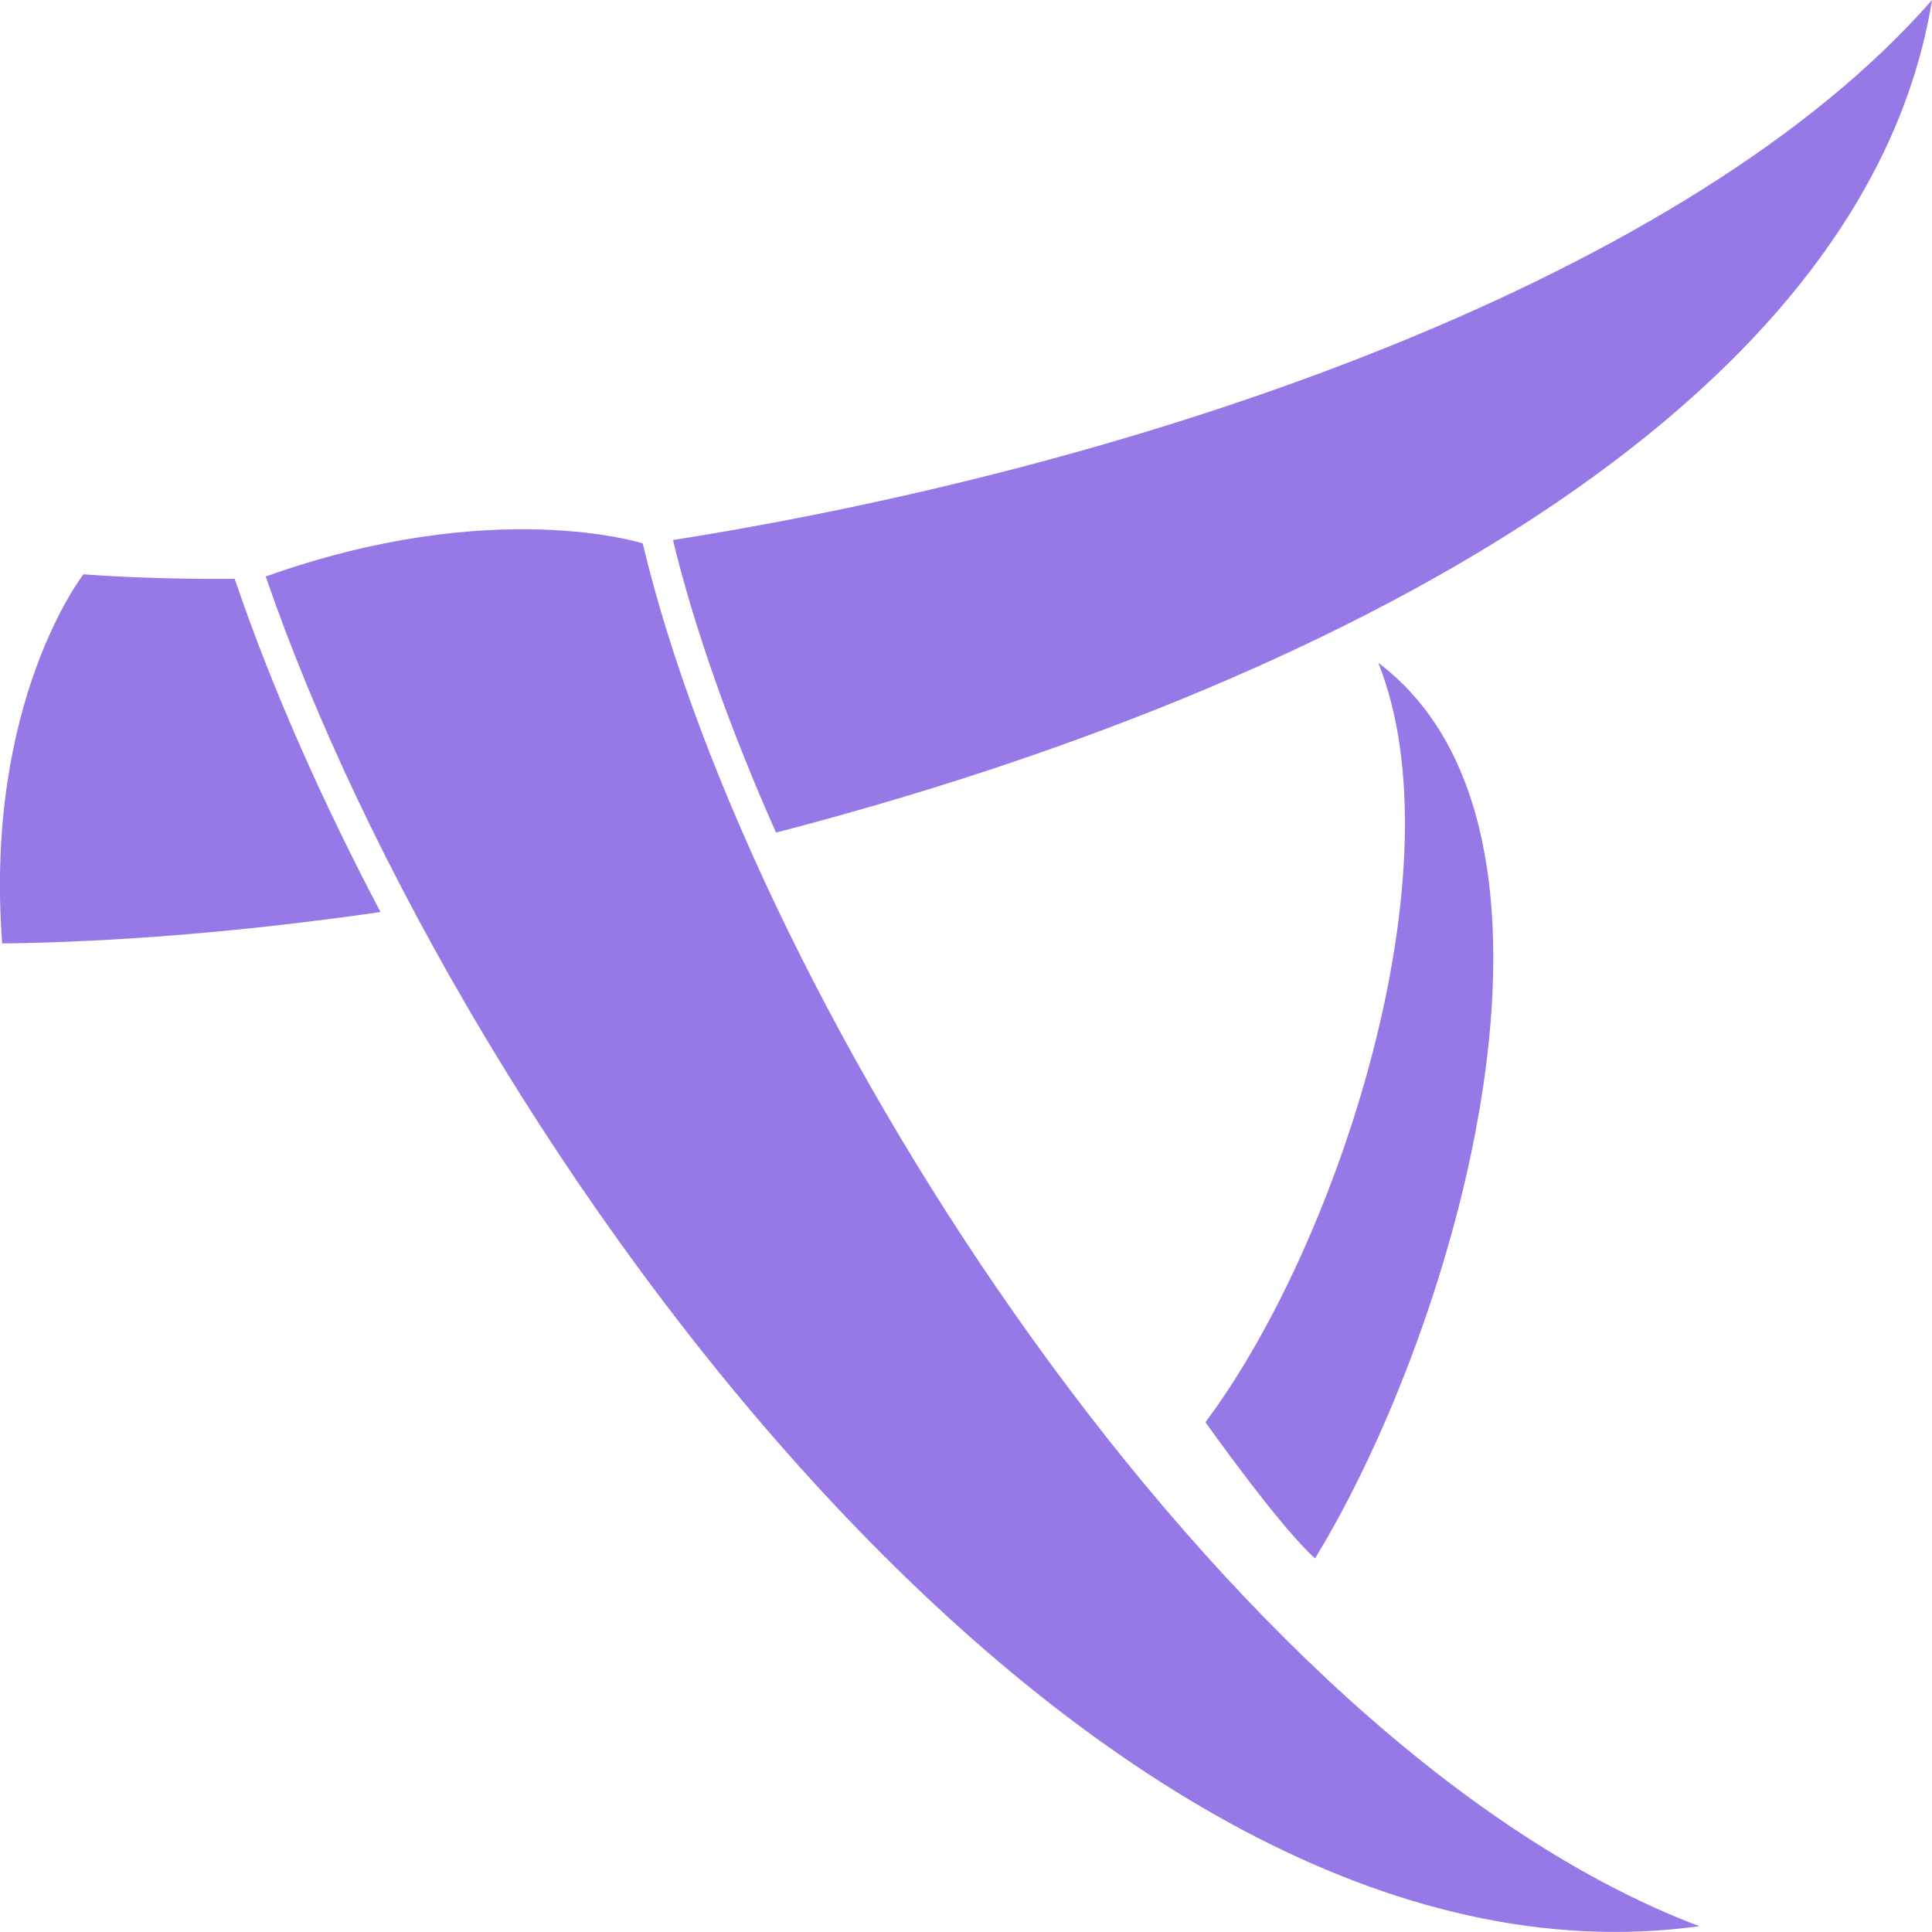
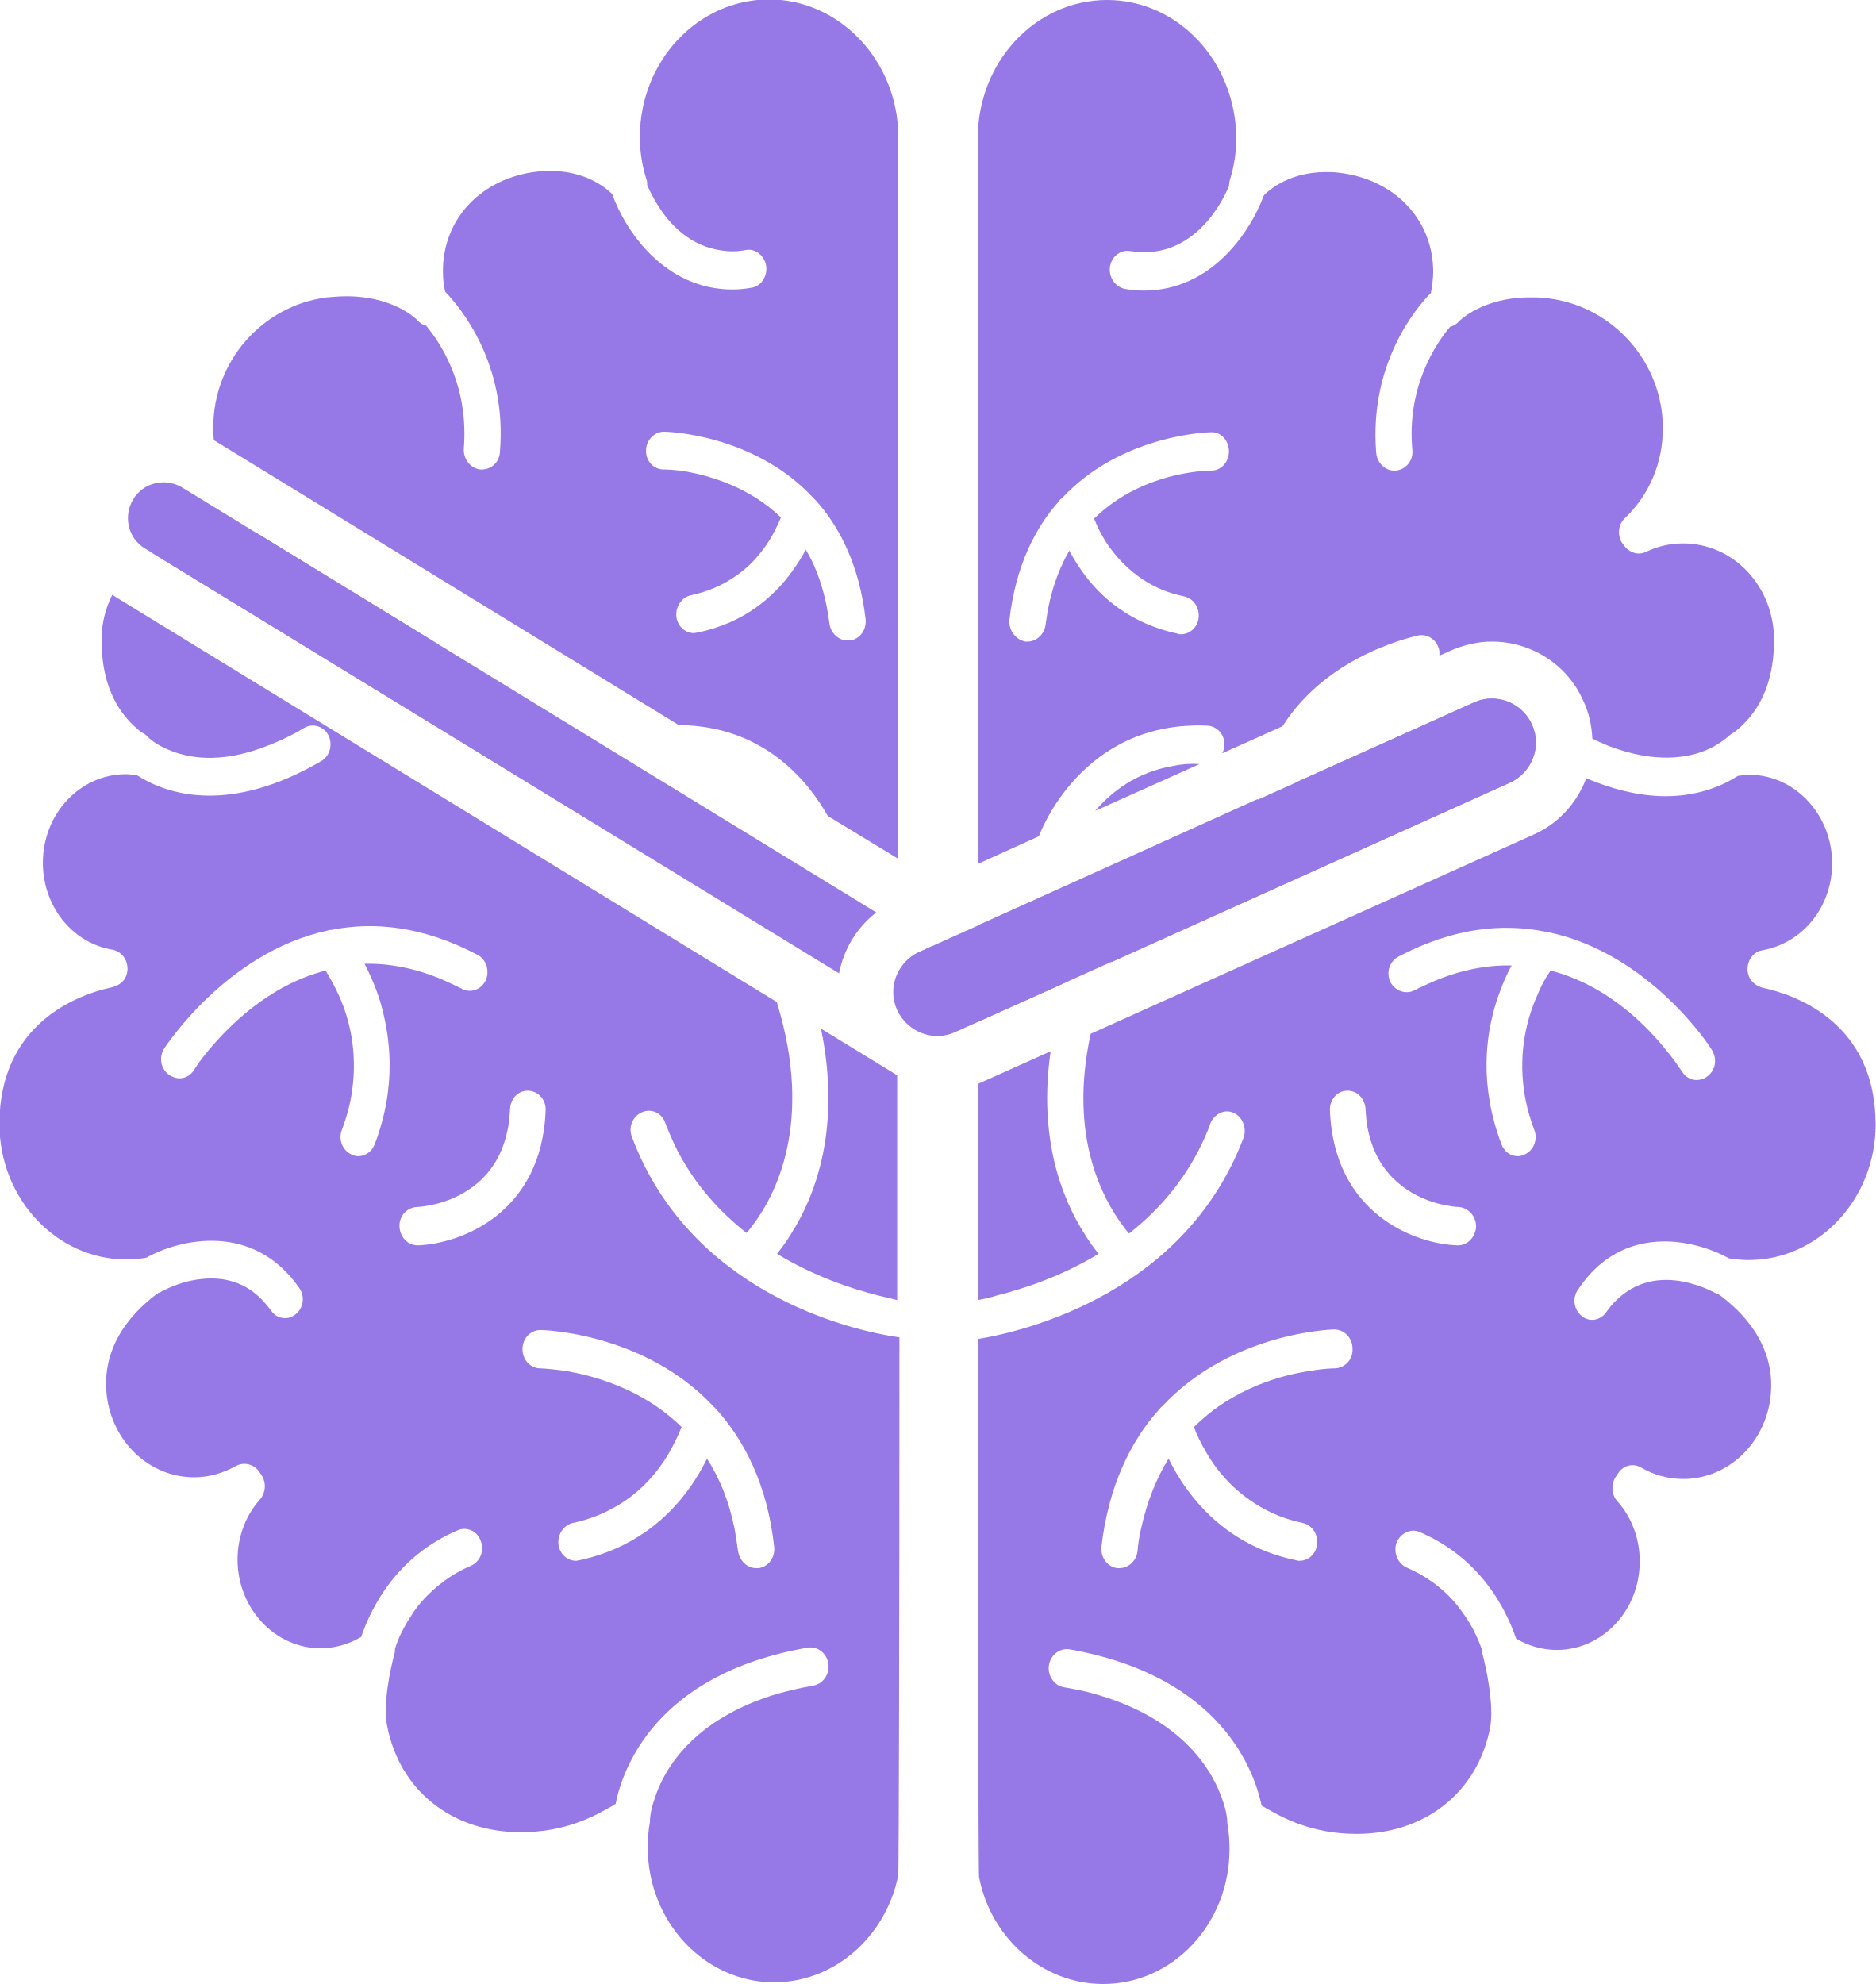
- <svg xmlns="http://www.w3.org/2000/svg" version="1.1" x="0px" y="0px" viewBox="0 0 1500 1500" style="enable-background:new 0 0 1500 1500;" xml:space="preserve">
+ <svg xmlns="http://www.w3.org/2000/svg" version="1.1" x="0px" y="0px" viewBox="0 0 332.4 351.6" style="enable-background:new 0 0 332.4 351.6;" xml:space="preserve">
  <style type="text/css">
- 	.st0{display:none;}
- 	.st1{display:inline;fill:none;stroke:#ED1818;stroke-miterlimit:10;}
- 	.st2{display:inline;}
- 	.st3{fill:#9678E6;}
+ 	.st0{fill:#9679E6;}
</style>
  <g id="Warstwa_2">
</g>
  <g id="Warstwa_1">
-     <g class="st0">
-       <line class="st1" x1="1431.7" y1="-10.5" x2="-68.3" y2="1489.5" />
-       <polygon class="st2" points="411.2,83.4 1599.2,83.4 1453.1,277.5 269.2,277.5   " />
-       <polygon class="st2" points="157.7,425.4 1345.7,425.4 1199.6,631.5 15.7,631.5   " />
-       <polygon class="st2" points="385.7,1159.5 1097.7,1159.5 815.7,1355.5 239.7,1355.5   " />
-       <path class="st2" d="M1199.6,571.5" />
-       <path class="st2" d="M1142.7,425.4l-295,422.1c458.2,8.5,476.6,510.5,17,508h-220l228-104l0-92c126.6-1.5,124.7-167.5-1.9-166    l-338.1-6.1l398-561.9H1142.7z" />
-       <polygon class="st2" points="996.2,83.4 50,1346.1 -167.9,1355.4 754.2,83.4   " />
-     </g>
-     <g class="st0">
-       <polygon class="st2" points="585,214.3 682.5,0 410,0 312.5,214.3   " />
-       <polygon class="st2" points="857.5,214.3 955,0 682.5,0 585,214.3   " />
-       <polygon class="st2" points="1130,214.3 1227.5,0 955,0 857.5,214.3   " />
-       <polygon class="st2" points="410,0 97.7,0 0.2,214.3 312.5,214.3   " />
-       <polygon class="st2" points="1402.5,214.3 1500,0 1227.5,0 1130,214.3   " />
-       <polygon class="st2" points="487.5,428.6 97.5,428.6 0,642.9 390,642.9   " />
-       <polygon class="st2" points="662.5,642.9 760,428.6 487.5,428.6 390,642.9   " />
-       <polygon class="st2" points="97.5,857.1 0,1071.4 467.5,1071.4 565,857.1   " />
-       <polygon class="st2" points="740,1071.4 1012.5,1071.4 1110,857.1 837.5,857.1   " />
-       <polygon class="st2" points="0,1500 272.5,1500 370,1285.7 97.5,1285.7   " />
-       <polygon class="st2" points="642.5,1285.7 545,1500 817.5,1500 915,1285.7   " />
-       <polygon class="st2" points="935,642.9 1207.5,642.9 1305,428.6 1032.5,428.6   " />
-       <polygon class="st2" points="837.5,857.1 1110,857.1 1207.5,642.9 935,642.9   " />
-       <path class="st2" d="M1110,857.1l-97.5,214.3c259.8-0.2,260,214.1,0.2,214.3c-28.5,0-60.8,0-97.7,0l0,0l0,0L817.5,1500    c114.7,0,214.2,0,292.5,0C1567.4,1500,1567.4,857.1,1110,857.1z M1148.8,1071.4C1148.8,1071.4,1148.8,1071.4,1148.8,1071.4H1285    H1148.8z" />
-       <polygon class="st2" points="915,1285.7 817.5,1500 915,1285.7   " />
-       <polygon class="st2" points="1148.8,1071.4 1285,1071.4 1148.8,1071.4   " />
+     <path class="st0" d="M267.6,138.7l-98.3,44.2c-3.9,1.8-8.5,0-10.3-3.9v0c-1.8-3.9,0-8.5,3.9-10.3l98.3-44.2c3.9-1.8,8.5,0,10.3,3.9   l0,0C273.3,132.3,271.5,136.9,267.6,138.7z" />
+     <g>
+       <path class="st0" d="M155.3,161.7l-123-75.3c-3-1.8-6.9-0.9-8.7,2.1v0c-1.8,3-0.9,6.9,2.1,8.7l123,75.3    C149.5,168.3,151.8,164.4,155.3,161.7z" />
+       <path class="st0" d="M171.6,179.1c1.8-3,0.9-6.9-2.1-8.7l-4.4-2.7l-2.1,1c-3.9,1.7-5.6,6.3-4,10.2l3.8,2.3    C165.8,183,169.8,182.1,171.6,179.1z" />
    </g>
    <g>
-       <path class="st3" d="M499,421.9c85.6,359,450.1,933.2,820.3,1073.6C841.2,1561.3,356,883.1,206.3,447.6    C383,384.5,499,421.9,499,421.9z" />
-       <g>
-         <path class="st3" d="M602.5,646.4C1030.7,535.4,1448.6,318.1,1500,0c-186.7,213.5-600.6,359.6-977.5,419.3     C538.9,487.1,566.2,564.7,602.5,646.4z" />
-         <path class="st3" d="M183.9,454.3l-1.7-4.9c-41.2,0.3-80.6-0.8-117.4-3.5c0,0-77.3,98.7-63.1,286.6c89.1-1.1,189-9.3,293.7-24.4     C249.5,620.9,211.4,534.5,183.9,454.3z" />
-       </g>
-       <path class="st3" d="M935.9,1104.2c103.3-138,198-430.1,134.2-589.6c171.9,129.5,62,513.5-49.1,695.3    C994,1186.1,935.9,1104.2,935.9,1104.2z" />
+       <path class="st0" d="M83.5,120.3c-2-0.7-3.4-0.9-3.6-1c-1.7-0.3-2.9-2.1-2.6-3.9c0.1-0.5,0.2-0.9,0.4-1.2L45.4,94.4    c0,0.5-0.2,1.1-0.5,1.5l-0.3,0.4c-0.8,1.4-2.5,2-4,1.3c-2.1-1-4.3-1.5-6.6-1.5c-2.6,0-5,0.7-7.2,1.8l76.6,46.8    C102.5,128.6,89.8,122.4,83.5,120.3z" />
+       <path class="st0" d="M112,201.5c-0.7-1.7,0.1-3.7,1.8-4.4c1.6-0.7,3.5,0.1,4.1,1.9c0.7,1.8,1.4,3.4,2.2,5    c3.2,6.1,7.5,10.8,12.2,14.5c0.3-0.3,0.6-0.7,0.9-1.1c4.1-5.3,11.1-18.2,4.5-39.7c0,0,0-0.1,0-0.1L20.5,105.8    c-0.2-0.1-0.4-0.3-0.6-0.4c-1.2,2.4-1.9,5.1-1.9,8c0,9.9,4.4,14.3,7.1,16.4c0.4,0.2,0.8,0.4,1.1,0.8c0.1,0.1,1.3,1.3,3.5,2.2    c3.4,1.5,9.2,2.7,17.6-0.6c2.1-0.8,4.3-1.8,6.6-3.2c1.5-0.9,3.5-0.3,4.3,1.3c0.8,1.6,0.3,3.7-1.3,4.6c-7.9,4.6-14.5,6.1-19.8,6.1    c-6,0-10.3-2-12.8-3.6c-0.7-0.1-1.4-0.2-2-0.2c-8.1,0-14.7,7-14.7,15.7c0,7.7,5.2,14.2,12.3,15.4c1.6,0.3,2.7,1.7,2.7,3.4    c0,0.8-0.3,2.7-2.9,3.3c-6,1.3-19.8,6.4-19.8,24.2c0,13.2,10.1,24,22.5,24c1.1,0,2.2-0.1,3.5-0.3c6.1-3.4,19-6.3,27.1,5.3    c1.1,1.5,0.8,3.6-0.6,4.7c-0.6,0.5-1.2,0.7-1.9,0.7c-1,0-1.9-0.5-2.5-1.4c-0.9-1.2-1.8-2.2-2.8-3c-4-3.2-8.6-2.9-12-2.1    c-2.7,0.7-4.6,1.8-4.8,1.9c-0.1,0.1-0.2,0.1-0.3,0.1c-0.1,0.1-0.2,0.2-0.3,0.2c-2.2,1.7-9,7-9,15.9c0,9.2,7,16.6,15.6,16.6    c2.6,0,5.1-0.7,7.4-2c1.5-0.8,3.3-0.3,4.2,1.1l0.4,0.6c0.8,1.3,0.7,3-0.3,4.2c-2.6,2.9-4,6.7-4,10.7c0,8.6,6.6,15.7,14.7,15.7    c2.5,0,5-0.7,7.2-2c1.9-5.5,6.4-14.3,17.1-18.9c1.6-0.7,3.5,0.1,4.1,1.9c0.7,1.7-0.1,3.7-1.8,4.4c-3.5,1.5-6.1,3.6-8.2,5.8    c-0.9,1-1.7,2-2.3,3c-1.4,2.1-2.4,4.2-2.9,5.9c0,0.3,0,0.6-0.1,0.9c-0.6,2.2-2.1,8.8-1.3,12.7c2.2,11.5,11.5,18.9,23.7,18.9    c8.1,0,13.3-3,16.1-4.6c0.2-0.1,0.4-0.3,0.7-0.4c1.2-6.1,7-23,34-27.7c1.7-0.3,3.4,0.9,3.7,2.8c0.3,1.8-0.9,3.6-2.6,3.9    c-2.2,0.4-4.3,0.9-6.2,1.4c-15.3,4.5-20.4,13.6-22,18.7c-0.7,2-0.8,3.4-0.8,3.6l0,0.2l0,0.2c-0.3,1.5-0.4,3.1-0.4,4.6    c0,13.2,10.1,23.9,22.4,23.9c10.6,0,19.8-8,22-19l0,0c0.1-3,0.2-44,0.2-95.3C150,235.7,122.2,228.7,112,201.5z M66.4,202.8    c-0.5,1.3-1.7,2.1-2.9,2.1c-0.4,0-0.8-0.1-1.2-0.3c-1.6-0.7-2.4-2.7-1.7-4.4c0.9-2.4,1.5-4.7,1.8-6.9c1-7-0.5-12.8-2.3-16.8    c-0.9-2-1.8-3.5-2.4-4.5c-10.1,2.6-17.2,9.9-20.8,14.2c-1.5,1.8-2.4,3.2-2.5,3.4c-0.6,1-1.6,1.5-2.6,1.5c-0.6,0-1.2-0.2-1.8-0.6    c-1.5-1-1.9-3.1-0.9-4.7c0.2-0.2,10.9-17,29-20.9c0.2-0.1,0.4-0.1,0.6-0.1c7.5-1.5,16.2-0.7,25.9,4.4c1.6,0.8,2.2,2.9,1.5,4.5    c-0.8,1.7-2.7,2.4-4.3,1.5c-1.2-0.6-2.3-1.1-3.4-1.6c-5-2.1-9.6-2.9-13.8-2.8c0.9,1.7,1.8,3.7,2.6,6.1    C69.3,183.7,70.3,192.6,66.4,202.8z M74.1,220.7L74.1,220.7c-1.8,0-3.2-1.4-3.3-3.3c-0.1-1.9,1.3-3.4,3.1-3.5c0.2,0,1.8-0.1,4-0.7    c4.1-1.2,10.2-4.3,12-12.7c0.3-1.2,0.4-2.6,0.5-4c0.1-1.9,1.5-3.3,3.3-3.2c1.8,0.1,3.1,1.7,3,3.5C96,215.1,81.6,220.4,74.1,220.7z     M126.4,249.2c0.2,0.2,0.4,0.4,0.6,0.6c5,5.6,9,13.4,10.2,24.3c0.2,1.9-1,3.6-2.8,3.8c-0.1,0-0.3,0-0.4,0c-1.6,0-2.9-1.3-3.2-3    c-0.2-1.4-0.4-2.7-0.6-3.9c-1-5-2.7-9.1-4.9-12.5c-0.8,1.6-1.8,3.4-3.1,5.2c-3.7,5.2-9.8,10.7-19.5,12.8c-0.2,0-0.4,0.1-0.6,0.1    c-1.5,0-2.8-1.1-3.1-2.7c-0.3-1.8,0.8-3.6,2.5-4c2.4-0.5,4.6-1.3,6.5-2.3c5.2-2.6,8.5-6.6,10.5-10c1.1-1.9,1.8-3.5,2.3-4.7    c-7-6.9-15.9-9.2-20.9-10c-2.3-0.3-3.8-0.4-4.1-0.4c-1.8,0-3.2-1.5-3.2-3.4c0-1.9,1.4-3.4,3.2-3.4h0    C96.1,235.7,114.1,236.1,126.4,249.2z" />
+       <path class="st0" d="M157.6,189.7l-12.1-7.4c3.6,17.4-0.9,29.4-5.2,36.2c-0.9,1.5-1.8,2.7-2.6,3.7c6.6,4,13.2,6.2,18,7.4    c1.3,0.3,2.4,0.6,3.3,0.8c0-12.9,0-26.3,0-39.8C158.6,190.3,158.1,190,157.6,189.7z" />
+       <path class="st0" d="M120.3,128.5c15.5,0.1,23.3,10.6,26.4,16.1l12.5,7.6c0-59.7,0-114.2,0-127.1v-0.8c0-13.4-10.3-24.4-22.9-24.4    c-12.6,0-22.9,10.9-22.9,24.4c0,2.6,0.4,5.1,1.2,7.6c0.1,0.3,0.1,0.6,0.1,0.9c0.4,0.9,1,2.2,1.9,3.6c2.1,3.4,5.8,7.3,11.4,8    c1.3,0.2,2.7,0.2,4.2-0.1c1.7-0.3,3.3,1,3.6,2.9c0.2,1.9-1,3.6-2.7,3.8c-1.1,0.2-2.2,0.3-3.3,0.3c-12,0-19-10.4-21.3-16.9    c-1.3-1.3-4.9-4.1-10.9-4.1c-0.7,0-1.5,0-2.3,0.1c-9.9,1.1-16.8,8.3-16.8,17.6c0,1.2,0.1,2.5,0.4,3.7c2.7,2.8,11,12.7,9.7,28.4    c-0.1,1.8-1.5,3.1-3.2,3.1c-0.1,0-0.2,0-0.3,0c-1.7-0.2-3-1.8-2.9-3.7c0.9-11.2-4.1-18.7-6.7-21.8c-0.6-0.1-1.1-0.5-1.5-0.9    c-0.1-0.2-4.2-4.3-12.6-4.3c-1.1,0-2.3,0.1-3.5,0.2c-11.5,1.5-20.1,11.4-20.1,23c0,0.8,0,1.5,0.1,2.3L120.3,128.5z M117.7,76.5    c0.2,0,15.8,0.3,26.4,11.7c0.2,0.2,0.3,0.3,0.5,0.5c4.3,4.8,7.7,11.6,8.8,21c0.2,1.9-1,3.6-2.8,3.8c-0.1,0-0.3,0-0.4,0    c-1.6,0-3-1.3-3.2-3c-0.2-1.4-0.4-2.7-0.7-4c-0.8-3.6-2-6.6-3.5-9.1c-0.6,1.2-1.4,2.4-2.3,3.7c-3.2,4.5-8.5,9.3-16.9,11    c-0.2,0-0.4,0.1-0.6,0.1c-1.5,0-2.8-1.1-3.1-2.7c-0.3-1.8,0.8-3.6,2.5-4c2.8-0.6,5.2-1.6,7.2-2.9c2.6-1.6,4.5-3.6,5.9-5.6    c0.1-0.1,0.2-0.3,0.3-0.4c1.3-1.9,2.1-3.7,2.6-4.9c-5.5-5.3-12.3-7.3-16.6-8.1c-2.3-0.4-3.9-0.4-4.2-0.4c-1.8,0-3.2-1.6-3.1-3.4    C114.5,78,116,76.5,117.7,76.5z" />
+     </g>
+     <g>
+       <path class="st0" d="M267.6,138.7c3.9-1.8,5.7-6.4,3.9-10.3v0c-1.3-2.9-4.1-4.6-7.1-4.6c-1.1,0-2.1,0.2-3.2,0.7L230,138.5    c-0.8,2.9-1.3,6.2-1.1,9.9c0,1.1,0.1,2.3,0.3,3.5c0.2,1.9-1,3.6-2.7,3.8c-0.2,0-0.3,0-0.4,0c-1.6,0-2.9-1.2-3.1-2.9    c-0.5-4.1-0.5-7.8-0.1-11.2L173.3,164c0,5.7,0,11.4,0,17.1l15.8-7.1c0.5-1.6,1.1-3.3,1.8-4.9c0.7-1.7,2.6-2.5,4.2-1.8    c1.2,0.6,2,1.8,1.9,3.2L267.6,138.7z" />
+       <path class="st0" d="M184.1,148.2c0-0.1,0-0.1,0.1-0.2c0.1-0.2,7.4-20.4,29.8-19.4c1.8,0.1,3.1,1.7,3,3.5c0,0.5-0.2,1-0.4,1.4    l10.7-4.8c8.2-13,23.9-16,24.1-16.1c1.7-0.3,3.4,0.9,3.7,2.8c0,0.3,0,0.5,0,0.8l2-0.9c2.3-1,4.8-1.6,7.3-1.6h0    c7,0,13.4,4.1,16.2,10.5c1,2.1,1.5,4.4,1.6,6.7c1,0.5,2,0.9,2.9,1.3c8.4,3.2,14.2,2.1,17.6,0.6c2.2-1,3.3-2.1,3.5-2.2    c0.3-0.3,0.7-0.6,1.1-0.8c2.7-2.1,7.1-6.5,7.1-16.4c0-9.5-7.2-17.1-16.1-17.1c-2.3,0-4.5,0.5-6.6,1.5c-1.4,0.7-3.1,0.1-4-1.3    l-0.3-0.4c-0.8-1.4-0.6-3.2,0.6-4.3c4.3-4.1,6.7-9.8,6.7-15.9c0-11.6-8.7-21.5-20.1-23c-1.2-0.2-2.3-0.2-3.5-0.2    c-8.4,0-12.5,4.2-12.6,4.3c-0.4,0.5-1,0.8-1.5,0.9c-2.6,3.1-7.7,10.7-6.7,21.8c0.2,1.9-1.1,3.5-2.9,3.7c-0.1,0-0.2,0-0.3,0    c-1.6,0-3-1.3-3.2-3.1c-1.3-15.7,7-25.7,9.7-28.4c0.2-1.2,0.4-2.5,0.4-3.7c0-9.3-6.9-16.5-16.8-17.6c-0.8-0.1-1.5-0.1-2.3-0.1    c-6,0-9.6,2.8-10.9,4.1c-2.4,6.5-9.3,16.9-21.3,16.9c-1.1,0-2.2-0.1-3.3-0.3c-1.7-0.3-2.9-2-2.7-3.8c0.2-1.9,1.9-3.2,3.6-2.9    c1.5,0.2,2.9,0.2,4.2,0.1c5.6-0.7,9.3-4.7,11.4-8c0.9-1.4,1.5-2.7,1.9-3.6c0-0.3,0.1-0.6,0.1-0.9c0.8-2.5,1.2-5.1,1.2-7.6    C219,10.9,208.8,0,196.2,0c-12.6,0-22.9,10.9-22.9,24.4v0.8c0,12.9,0,67.9,0,127.9L184.1,148.2z M178.9,109.8    c1.1-9.4,4.5-16.2,8.8-21c0.1-0.2,0.3-0.4,0.5-0.5c10.6-11.4,26.2-11.7,26.4-11.7c1.8-0.1,3.2,1.5,3.2,3.4c0,1.9-1.4,3.4-3.1,3.4    c-0.3,0-1.8,0-4.2,0.4c-4.3,0.7-11.1,2.7-16.6,8.1c0.5,1.3,1.3,3,2.6,4.9c0.1,0.1,0.2,0.3,0.3,0.4c1.4,1.9,3.3,3.9,5.9,5.6    c2,1.3,4.3,2.3,7.2,2.9c1.7,0.4,2.8,2.1,2.5,4c-0.3,1.6-1.6,2.7-3.1,2.7c-0.2,0-0.4,0-0.6-0.1c-8.4-1.8-13.7-6.5-16.9-11    c-0.9-1.3-1.7-2.6-2.3-3.7c-1.5,2.6-2.7,5.6-3.5,9.1c-0.3,1.3-0.5,2.6-0.7,4c-0.2,1.7-1.6,3-3.2,3c-0.1,0-0.3,0-0.4,0    C179.9,113.3,178.7,111.6,178.9,109.8z" />
+       <path class="st0" d="M306.4,223c1.3,0.2,2.4,0.3,3.5,0.3c12.4,0,22.5-10.8,22.5-24c0-17.9-13.9-22.9-19.8-24.2    c-2.5-0.6-2.9-2.5-2.9-3.3c0-1.7,1.1-3.2,2.7-3.4c7.1-1.3,12.3-7.7,12.3-15.4c0-8.6-6.6-15.7-14.7-15.7c-0.6,0-1.2,0.1-2,0.2    c-2.5,1.6-6.8,3.6-12.8,3.6c-4,0-8.7-0.9-14.1-3.2c0,0,0,0,0,0.1c-1.7,4.4-5,8-9.3,9.9l-78.5,35.3c-4,18.3,2.2,29.4,5.9,34.3    c0.3,0.4,0.6,0.8,0.9,1.1c4.7-3.7,9-8.4,12.2-14.5c0.8-1.6,1.6-3.2,2.2-5c0.7-1.7,2.5-2.6,4.1-1.9c1.6,0.7,2.4,2.7,1.8,4.4    c-10.3,27.2-38,34.2-47.1,35.7c0,51.3,0.1,92.3,0.2,95.3l0,0c2.1,11,11.4,19,22,19c12.4,0,22.4-10.7,22.4-23.9    c0-1.5-0.1-3-0.4-4.6l0-0.2l0-0.2c0-0.2-0.1-1.6-0.8-3.6c-1.7-5.1-6.8-14.2-22-18.7c-1.9-0.6-3.9-1-6.2-1.4    c-1.7-0.3-2.9-2.1-2.6-3.9c0.3-1.8,1.9-3.1,3.7-2.8c26.9,4.8,32.7,21.6,34,27.7c0.2,0.1,0.4,0.2,0.7,0.4c2.8,1.6,8,4.6,16.1,4.6    c12.2,0,21.5-7.4,23.7-18.9c0.7-3.9-0.7-10.5-1.3-12.7c-0.1-0.3-0.1-0.6-0.1-0.9c-0.6-1.7-1.5-3.8-2.9-5.9c-0.7-1-1.4-2-2.3-3    c-2-2.2-4.7-4.3-8.2-5.8c-1.6-0.7-2.4-2.7-1.8-4.4c0.7-1.7,2.5-2.6,4.1-1.9c10.7,4.6,15.2,13.4,17.1,18.9c2.2,1.3,4.7,2,7.2,2    c8.1,0,14.7-7,14.7-15.7c0-4-1.4-7.8-4-10.7c-1-1.1-1.1-2.9-0.3-4.2l0.4-0.6c0.9-1.5,2.7-2,4.2-1.1c2.2,1.3,4.8,2,7.4,2    c8.6,0,15.6-7.4,15.6-16.6c0-8.9-6.8-14.2-9-15.9c-0.1-0.1-0.2-0.1-0.3-0.2c-0.1,0-0.2-0.1-0.3-0.1c-0.2-0.1-2.1-1.2-4.8-1.9    c-3.4-0.9-8-1.1-12,2.1c-1,0.8-1.9,1.7-2.8,3c-0.6,0.9-1.6,1.4-2.5,1.4c-0.7,0-1.3-0.2-1.9-0.7c-1.4-1.1-1.7-3.3-0.6-4.7    C287.5,216.7,300.3,219.6,306.4,223z M236.6,242.5c-0.3,0-1.8,0-4.1,0.4c-5.1,0.7-13.9,3-20.9,10c0.4,1.2,1.2,2.8,2.3,4.7    c2,3.4,5.3,7.3,10.5,10c1.9,1,4.1,1.8,6.5,2.3c1.7,0.4,2.8,2.1,2.5,4c-0.3,1.6-1.6,2.7-3.1,2.7c-0.2,0-0.4,0-0.6-0.1    c-9.7-2-15.8-7.6-19.5-12.8c-1.3-1.8-2.3-3.6-3.1-5.2c-2.1,3.4-3.8,7.5-4.9,12.5c-0.3,1.3-0.5,2.6-0.6,3.9c-0.2,1.7-1.6,3-3.2,3    c-0.1,0-0.3,0-0.4,0c-1.7-0.2-3-1.9-2.8-3.8c1.3-10.9,5.2-18.7,10.2-24.3c0.2-0.2,0.3-0.4,0.6-0.6c12.3-13.2,30.3-13.6,30.5-13.6    h0c1.7,0,3.2,1.5,3.2,3.4C239.8,240.9,238.4,242.4,236.6,242.5z M258.4,220.7L258.4,220.7c-7.6-0.2-22-5.6-22.7-23.9    c-0.1-1.9,1.3-3.5,3-3.5c1.8-0.1,3.2,1.4,3.3,3.2c0.1,1.5,0.2,2.8,0.5,4c1.8,8.3,7.9,11.5,12,12.7c2.2,0.6,3.8,0.7,4,0.7    c1.7,0.1,3.1,1.6,3.1,3.5C261.5,219.2,260.1,220.7,258.4,220.7z M274.8,172c-0.7,1-1.6,2.5-2.4,4.5c-1.8,4-3.3,9.9-2.3,16.8    c0.3,2.2,0.9,4.5,1.8,6.9c0.7,1.7-0.1,3.7-1.7,4.4c-0.4,0.2-0.8,0.3-1.2,0.3c-1.3,0-2.4-0.8-2.9-2.1c-3.9-10.3-2.9-19.2-0.8-25.6    c0.8-2.4,1.7-4.5,2.6-6.1c-4.2-0.1-8.8,0.7-13.8,2.8c-1.1,0.5-2.3,1-3.4,1.6c-1.6,0.8-3.5,0.1-4.3-1.5c-0.8-1.7-0.1-3.7,1.5-4.5    c9.7-5.1,18.4-5.9,25.9-4.4c0.2,0,0.4,0.1,0.6,0.1c18.1,3.8,28.9,20.6,29,20.9c1,1.6,0.6,3.7-0.9,4.7c-0.5,0.4-1.2,0.6-1.8,0.6    c-1,0-2-0.5-2.6-1.5c-0.2-0.2-1-1.6-2.5-3.4C292,181.9,284.9,174.6,274.8,172z" />
+       <path class="st0" d="M208.1,135.7c-6.7,1.1-11.2,4.7-14,8l18.5-8.3C211.1,135.3,209.5,135.4,208.1,135.7z" />
+       <path class="st0" d="M194.7,222.2c-0.8-1-1.7-2.2-2.6-3.7c-4-6.3-8.1-17-5.9-32.2l-12.7,5.7c-0.1,0-0.1,0-0.2,0.1    c0,13,0,25.9,0,38.3c1-0.2,2.1-0.4,3.3-0.8C181.4,228.4,188.1,226.2,194.7,222.2z" />
    </g>
  </g>
</svg>
